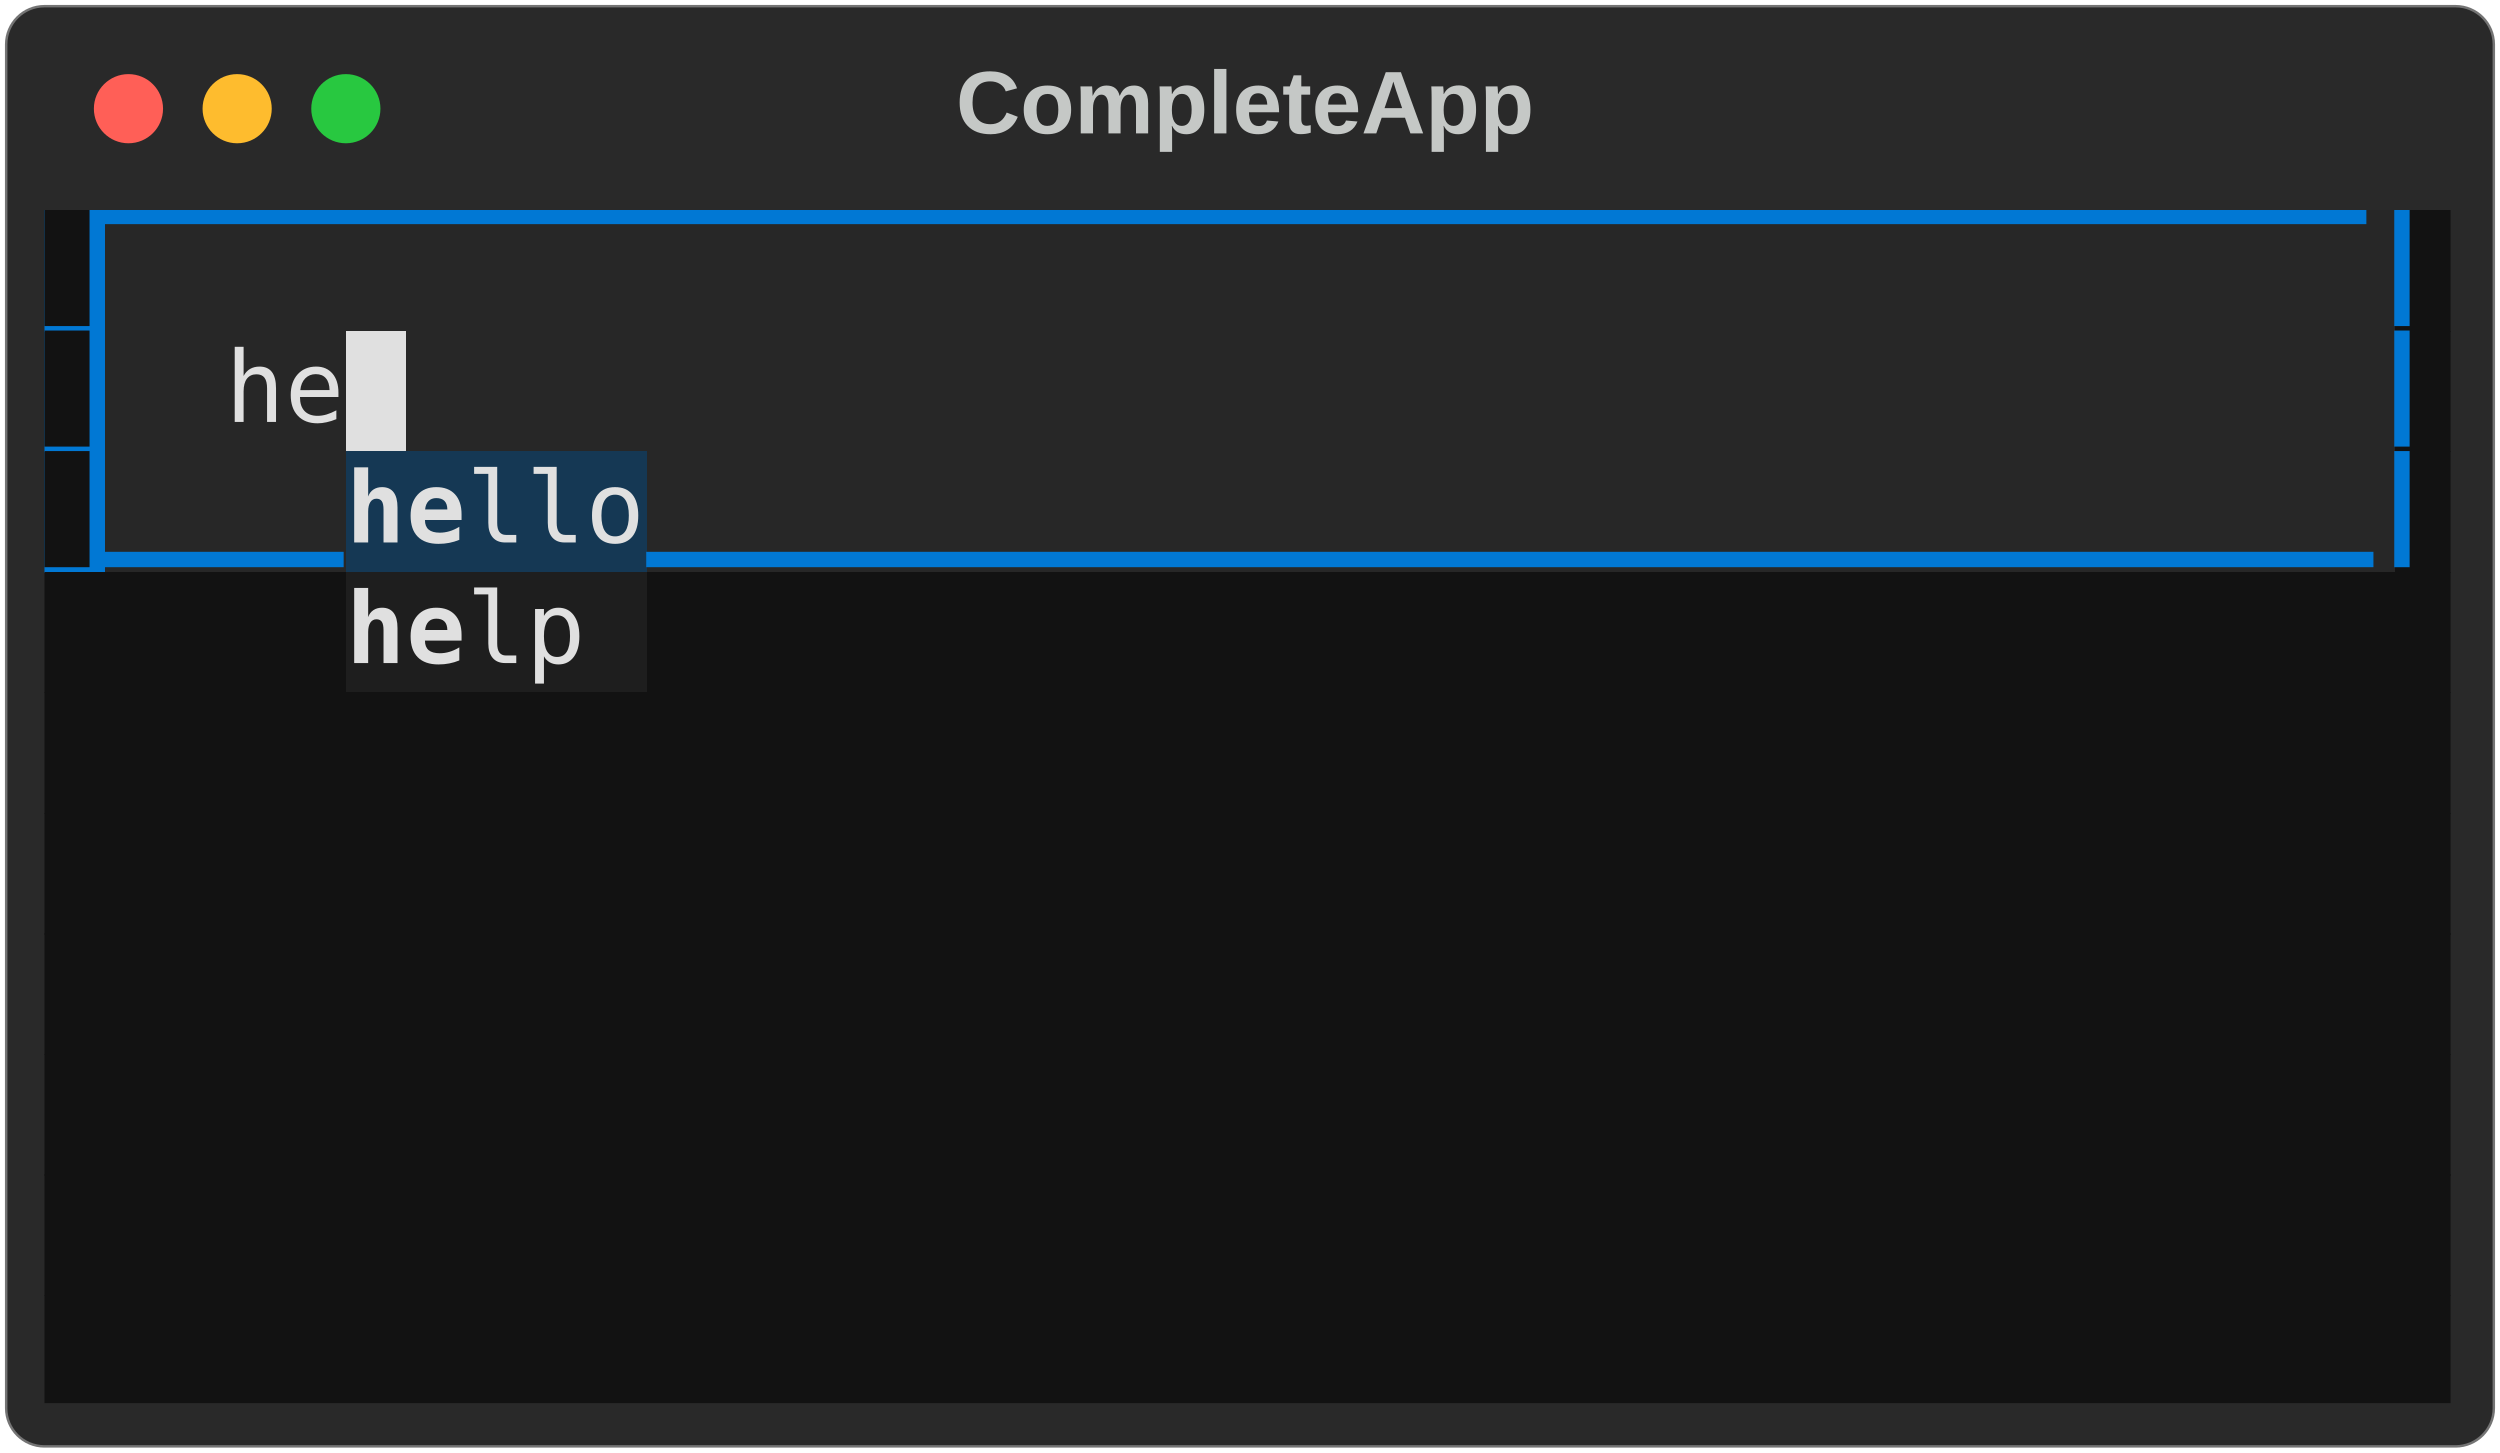
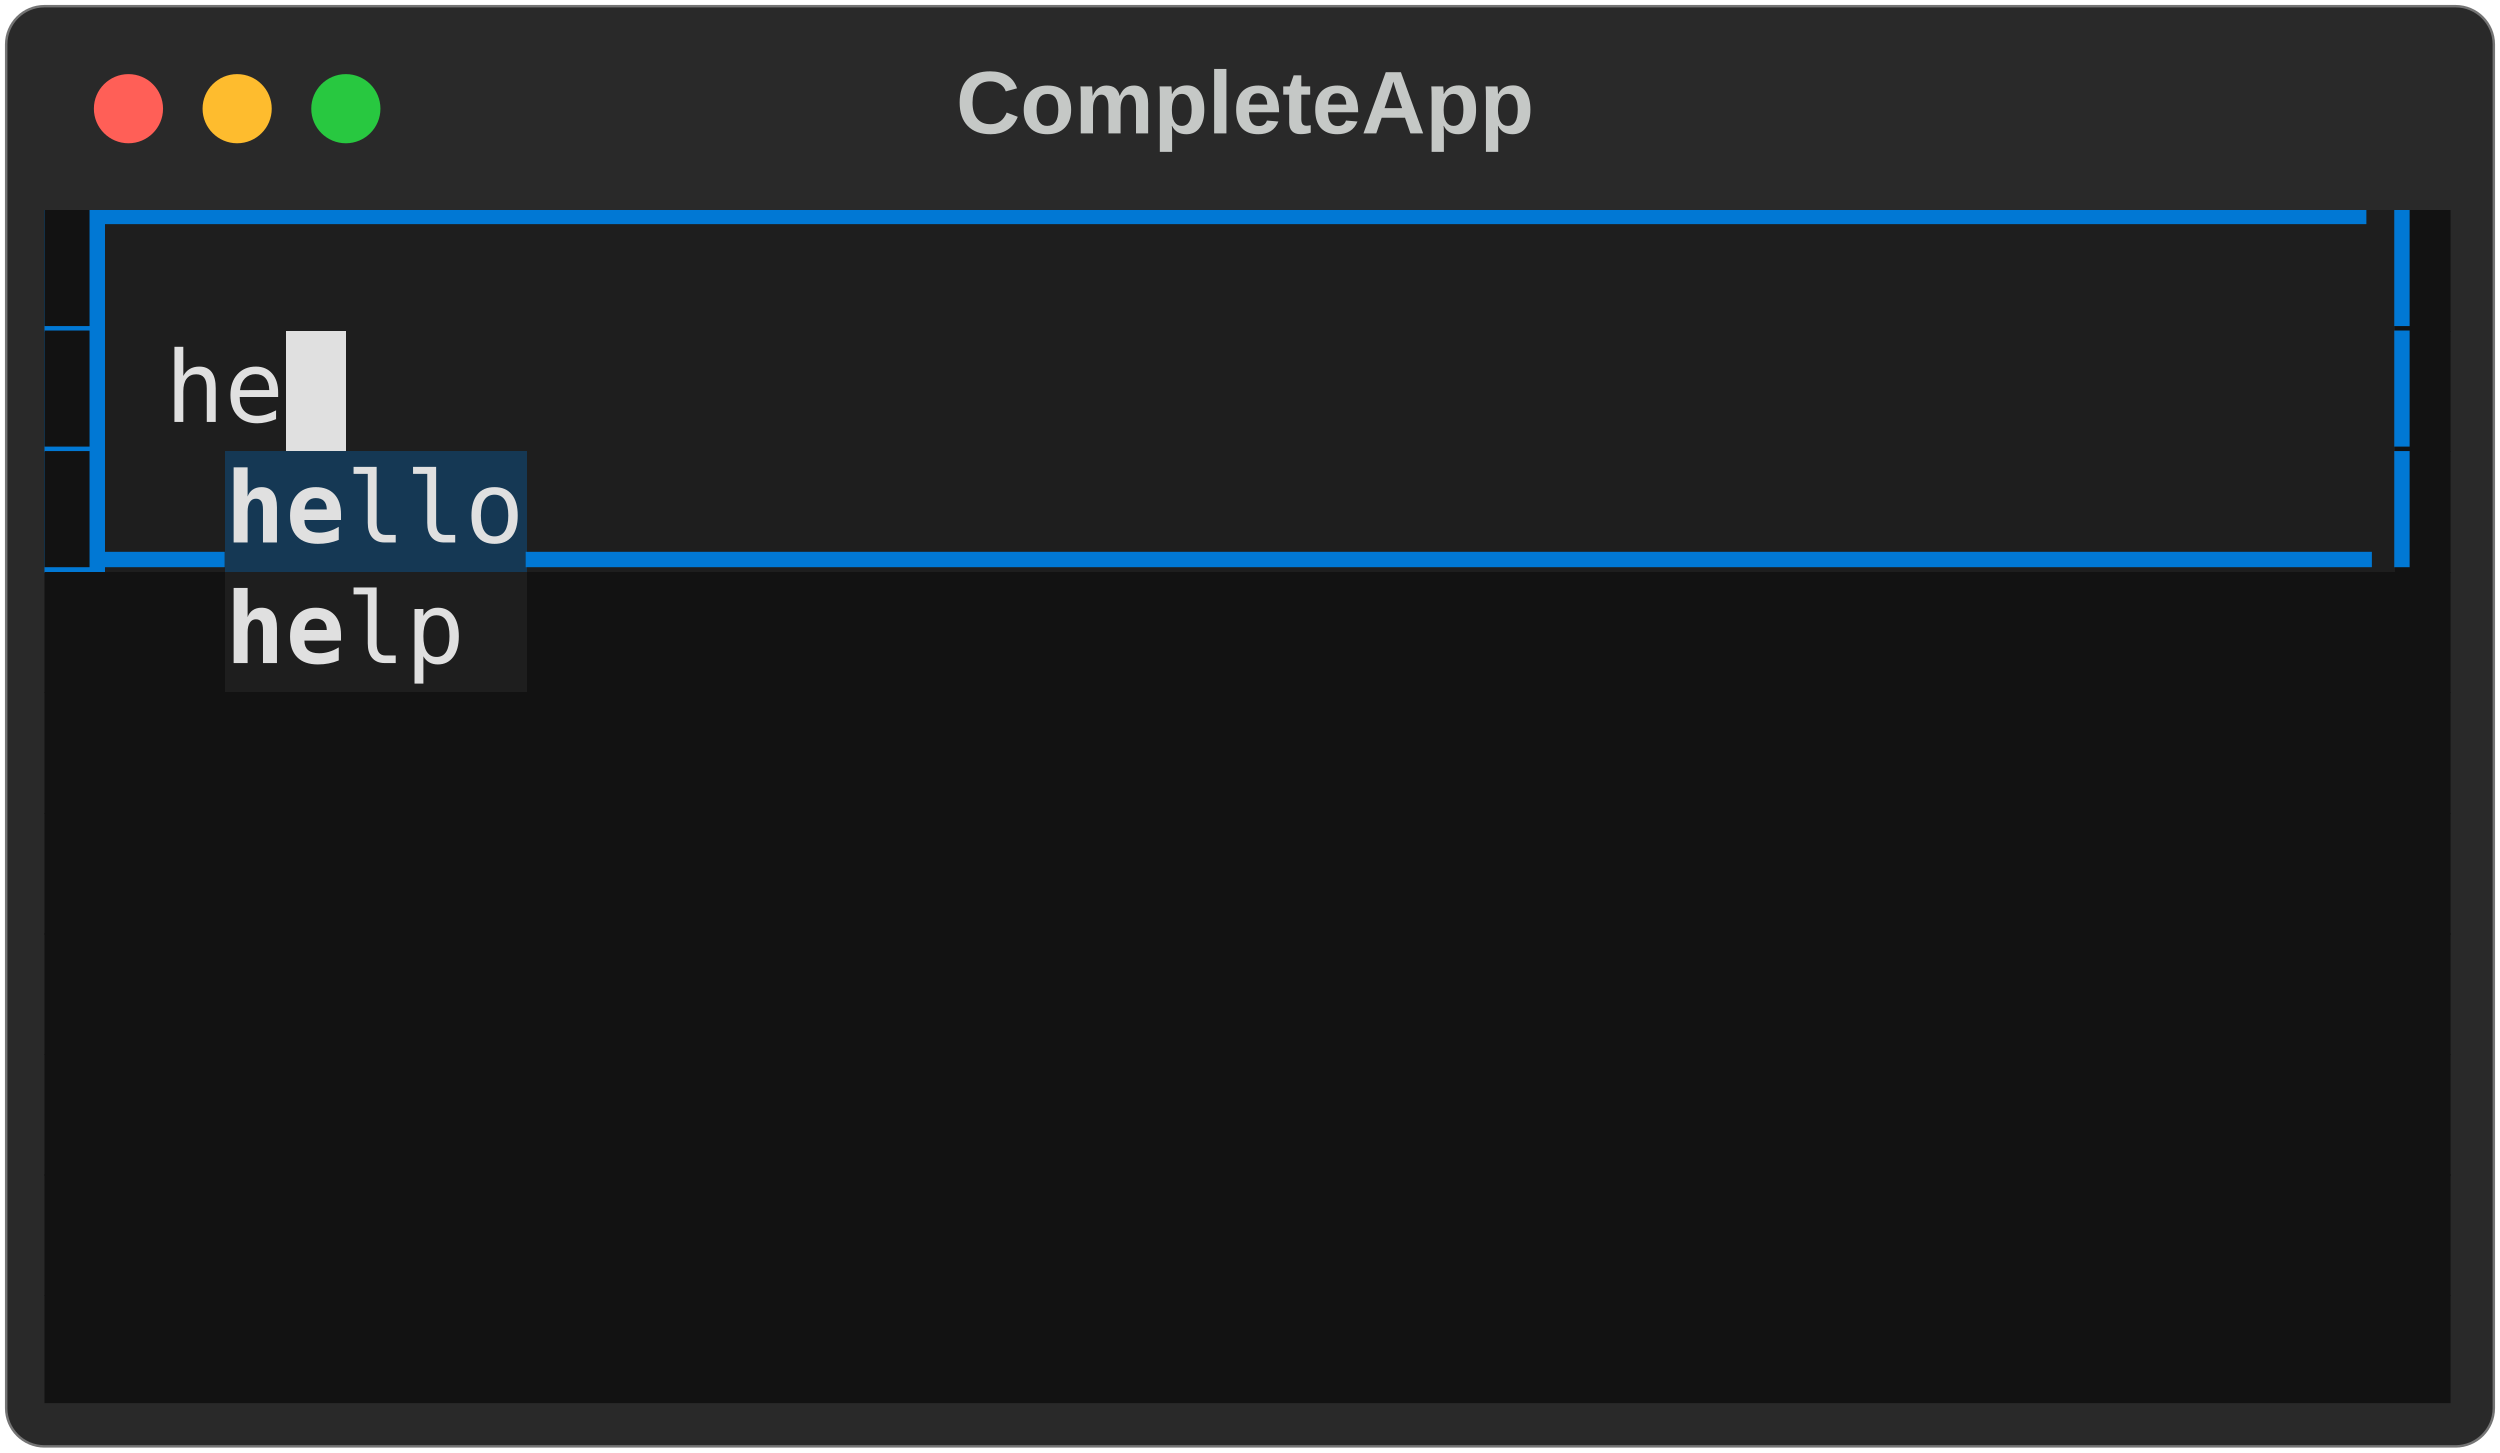
<svg xmlns="http://www.w3.org/2000/svg" class="rich-terminal" viewBox="0 0 506 294.0">
  <style>

    @font-face {
        font-family: "Fira Code";
        src: local("FiraCode-Regular"),
                url("https://cdnjs.cloudflare.com/ajax/libs/firacode/6.2.0/woff2/FiraCode-Regular.woff2") format("woff2"),
                url("https://cdnjs.cloudflare.com/ajax/libs/firacode/6.2.0/woff/FiraCode-Regular.woff") format("woff");
        font-style: normal;
        font-weight: 400;
    }
    @font-face {
        font-family: "Fira Code";
        src: local("FiraCode-Bold"),
                url("https://cdnjs.cloudflare.com/ajax/libs/firacode/6.2.0/woff2/FiraCode-Bold.woff2") format("woff2"),
                url("https://cdnjs.cloudflare.com/ajax/libs/firacode/6.2.0/woff/FiraCode-Bold.woff") format("woff");
        font-style: bold;
        font-weight: 700;
    }

    .terminal-matrix {
        font-family: Fira Code, monospace;
        font-size: 20px;
        line-height: 24.4px;
        font-variant-east-asian: full-width;
    }

    .terminal-title {
        font-size: 18px;
        font-weight: bold;
        font-family: arial;
    }

    .terminal-r1 { fill: #121212 }
.terminal-r2 { fill: #0178d4 }
.terminal-r3 { fill: #c5c8c6 }
.terminal-r4 { fill: #e0e0e0 }
.terminal-r5 { fill: #e0e0e0;font-weight: bold }
    </style>
  <defs>
    <clipPath id="terminal-clip-terminal">
      <rect x="0" y="0" width="487.0" height="243.0" />
    </clipPath>
    <clipPath id="terminal-line-0">
      <rect x="0" y="1.5" width="488" height="24.65" />
    </clipPath>
    <clipPath id="terminal-line-1">
      <rect x="0" y="25.9" width="488" height="24.65" />
    </clipPath>
    <clipPath id="terminal-line-2">
      <rect x="0" y="50.3" width="488" height="24.65" />
    </clipPath>
    <clipPath id="terminal-line-3">
      <rect x="0" y="74.7" width="488" height="24.65" />
    </clipPath>
    <clipPath id="terminal-line-4">
      <rect x="0" y="99.1" width="488" height="24.65" />
    </clipPath>
    <clipPath id="terminal-line-5">
      <rect x="0" y="123.5" width="488" height="24.65" />
    </clipPath>
    <clipPath id="terminal-line-6">
      <rect x="0" y="147.9" width="488" height="24.65" />
    </clipPath>
    <clipPath id="terminal-line-7">
      <rect x="0" y="172.3" width="488" height="24.65" />
    </clipPath>
    <clipPath id="terminal-line-8">
      <rect x="0" y="196.7" width="488" height="24.65" />
    </clipPath>
  </defs>
  <rect fill="#292929" stroke="rgba(255,255,255,0.35)" stroke-width="1" x="1" y="1" width="504" height="292" rx="8" />
  <text class="terminal-title" fill="#c5c8c6" text-anchor="middle" x="252" y="27">CompleteApp</text>
  <g transform="translate(26,22)">
    <circle cx="0" cy="0" r="7" fill="#ff5f57" />
    <circle cx="22" cy="0" r="7" fill="#febc2e" />
    <circle cx="44" cy="0" r="7" fill="#28c840" />
  </g>
  <g transform="translate(9, 41)" clip-path="url(#terminal-clip-terminal)">
    <rect fill="#0178d4" x="0" y="1.5" width="12.2" height="24.65" shape-rendering="crispEdges" />
-     <rect fill="#272727" x="12.2" y="1.5" width="463.6" height="24.65" shape-rendering="crispEdges" />
+     <rect fill="#1e1e1e" x="12.2" y="1.5" width="463.6" height="24.65" shape-rendering="crispEdges" />
    <rect fill="#121212" x="475.8" y="1.5" width="12.2" height="24.65" shape-rendering="crispEdges" />
    <rect fill="#0178d4" x="0" y="25.9" width="12.2" height="24.65" shape-rendering="crispEdges" />
-     <rect fill="#272727" x="12.2" y="25.9" width="24.4" height="24.65" shape-rendering="crispEdges" />
-     <rect fill="#272727" x="36.6" y="25.9" width="24.4" height="24.65" shape-rendering="crispEdges" />
-     <rect fill="#e0e0e0" x="61" y="25.9" width="12.2" height="24.65" shape-rendering="crispEdges" />
-     <rect fill="#272727" x="73.2" y="25.9" width="378.2" height="24.65" shape-rendering="crispEdges" />
-     <rect fill="#272727" x="451.4" y="25.9" width="24.4" height="24.65" shape-rendering="crispEdges" />
+     <rect fill="#1e1e1e" x="12.2" y="25.9" width="12.2" height="24.65" shape-rendering="crispEdges" />
+     <rect fill="#1e1e1e" x="24.4" y="25.9" width="24.4" height="24.65" shape-rendering="crispEdges" />
+     <rect fill="#e0e0e0" x="48.8" y="25.9" width="12.2" height="24.65" shape-rendering="crispEdges" />
+     <rect fill="#1e1e1e" x="61" y="25.9" width="402.6" height="24.65" shape-rendering="crispEdges" />
+     <rect fill="#1e1e1e" x="463.6" y="25.9" width="12.2" height="24.65" shape-rendering="crispEdges" />
    <rect fill="#121212" x="475.8" y="25.9" width="12.2" height="24.65" shape-rendering="crispEdges" />
    <rect fill="#0178d4" x="0" y="50.3" width="12.2" height="24.65" shape-rendering="crispEdges" />
-     <rect fill="#272727" x="12.2" y="50.3" width="48.8" height="24.65" shape-rendering="crispEdges" />
-     <rect fill="#153854" x="61" y="50.3" width="12.2" height="24.65" shape-rendering="crispEdges" />
-     <rect fill="#153854" x="73.2" y="50.3" width="12.2" height="24.65" shape-rendering="crispEdges" />
-     <rect fill="#153854" x="85.4" y="50.3" width="36.6" height="24.65" shape-rendering="crispEdges" />
-     <rect fill="#272727" x="122" y="50.3" width="353.8" height="24.65" shape-rendering="crispEdges" />
+     <rect fill="#1e1e1e" x="12.2" y="50.3" width="24.4" height="24.65" shape-rendering="crispEdges" />
+     <rect fill="#153854" x="36.6" y="50.3" width="12.2" height="24.65" shape-rendering="crispEdges" />
+     <rect fill="#153854" x="48.8" y="50.3" width="12.2" height="24.65" shape-rendering="crispEdges" />
+     <rect fill="#153854" x="61" y="50.3" width="36.6" height="24.65" shape-rendering="crispEdges" />
+     <rect fill="#1e1e1e" x="97.6" y="50.3" width="378.2" height="24.65" shape-rendering="crispEdges" />
    <rect fill="#121212" x="475.8" y="50.3" width="12.2" height="24.65" shape-rendering="crispEdges" />
-     <rect fill="#121212" x="0" y="74.7" width="61" height="24.65" shape-rendering="crispEdges" />
-     <rect fill="#1e1e1e" x="61" y="74.7" width="12.2" height="24.65" shape-rendering="crispEdges" />
-     <rect fill="#1e1e1e" x="73.2" y="74.7" width="12.2" height="24.65" shape-rendering="crispEdges" />
-     <rect fill="#1e1e1e" x="85.4" y="74.7" width="24.4" height="24.65" shape-rendering="crispEdges" />
-     <rect fill="#1e1e1e" x="109.8" y="74.7" width="12.2" height="24.65" shape-rendering="crispEdges" />
-     <rect fill="#121212" x="122" y="74.7" width="366" height="24.65" shape-rendering="crispEdges" />
+     <rect fill="#121212" x="0" y="74.7" width="36.6" height="24.65" shape-rendering="crispEdges" />
+     <rect fill="#1e1e1e" x="36.6" y="74.7" width="12.2" height="24.65" shape-rendering="crispEdges" />
+     <rect fill="#1e1e1e" x="48.8" y="74.7" width="12.2" height="24.65" shape-rendering="crispEdges" />
+     <rect fill="#1e1e1e" x="61" y="74.7" width="24.4" height="24.65" shape-rendering="crispEdges" />
+     <rect fill="#1e1e1e" x="85.4" y="74.7" width="12.2" height="24.65" shape-rendering="crispEdges" />
+     <rect fill="#121212" x="97.6" y="74.7" width="390.4" height="24.65" shape-rendering="crispEdges" />
    <rect fill="#121212" x="0" y="99.1" width="488" height="24.65" shape-rendering="crispEdges" />
    <rect fill="#121212" x="0" y="123.5" width="488" height="24.65" shape-rendering="crispEdges" />
    <rect fill="#121212" x="0" y="147.9" width="488" height="24.65" shape-rendering="crispEdges" />
    <rect fill="#121212" x="0" y="172.3" width="488" height="24.65" shape-rendering="crispEdges" />
    <rect fill="#121212" x="0" y="196.7" width="488" height="24.65" shape-rendering="crispEdges" />
    <rect fill="#121212" x="0" y="221.1" width="488" height="24.65" shape-rendering="crispEdges" />
    <g class="terminal-matrix">
      <text class="terminal-r1" x="0" y="20" textLength="12.2" clip-path="url(#terminal-line-0)">▊</text>
      <text class="terminal-r2" x="12.2" y="20" textLength="463.6" clip-path="url(#terminal-line-0)">▔▔▔▔▔▔▔▔▔▔▔▔▔▔▔▔▔▔▔▔▔▔▔▔▔▔▔▔▔▔▔▔▔▔▔▔▔▔</text>
      <text class="terminal-r2" x="475.8" y="20" textLength="12.2" clip-path="url(#terminal-line-0)">▎</text>
      <text class="terminal-r3" x="488" y="20" textLength="12.2" clip-path="url(#terminal-line-0)">
</text>
      <text class="terminal-r1" x="0" y="44.4" textLength="12.2" clip-path="url(#terminal-line-1)">▊</text>
-       <text class="terminal-r4" x="36.6" y="44.4" textLength="24.4" clip-path="url(#terminal-line-1)">he</text>
+       <text class="terminal-r4" x="24.4" y="44.4" textLength="24.4" clip-path="url(#terminal-line-1)">he</text>
      <text class="terminal-r2" x="475.8" y="44.4" textLength="12.2" clip-path="url(#terminal-line-1)">▎</text>
      <text class="terminal-r3" x="488" y="44.4" textLength="12.2" clip-path="url(#terminal-line-1)">
</text>
      <text class="terminal-r1" x="0" y="68.8" textLength="12.2" clip-path="url(#terminal-line-2)">▊</text>
-       <text class="terminal-r2" x="12.2" y="68.8" textLength="48.8" clip-path="url(#terminal-line-2)">▁▁▁▁</text>
-       <text class="terminal-r5" x="61" y="68.8" textLength="12.2" clip-path="url(#terminal-line-2)">h</text>
-       <text class="terminal-r5" x="73.2" y="68.8" textLength="12.2" clip-path="url(#terminal-line-2)">e</text>
-       <text class="terminal-r4" x="85.4" y="68.8" textLength="36.6" clip-path="url(#terminal-line-2)">llo</text>
-       <text class="terminal-r2" x="122" y="68.8" textLength="353.8" clip-path="url(#terminal-line-2)">▁▁▁▁▁▁▁▁▁▁▁▁▁▁▁▁▁▁▁▁▁▁▁▁▁▁▁▁▁</text>
+       <text class="terminal-r2" x="12.2" y="68.8" textLength="24.4" clip-path="url(#terminal-line-2)">▁▁</text>
+       <text class="terminal-r5" x="36.6" y="68.8" textLength="12.2" clip-path="url(#terminal-line-2)">h</text>
+       <text class="terminal-r5" x="48.8" y="68.8" textLength="12.2" clip-path="url(#terminal-line-2)">e</text>
+       <text class="terminal-r4" x="61" y="68.8" textLength="36.6" clip-path="url(#terminal-line-2)">llo</text>
+       <text class="terminal-r2" x="97.6" y="68.8" textLength="378.2" clip-path="url(#terminal-line-2)">▁▁▁▁▁▁▁▁▁▁▁▁▁▁▁▁▁▁▁▁▁▁▁▁▁▁▁▁▁▁▁</text>
      <text class="terminal-r2" x="475.8" y="68.8" textLength="12.2" clip-path="url(#terminal-line-2)">▎</text>
      <text class="terminal-r3" x="488" y="68.8" textLength="12.2" clip-path="url(#terminal-line-2)">
</text>
-       <text class="terminal-r5" x="61" y="93.2" textLength="12.2" clip-path="url(#terminal-line-3)">h</text>
-       <text class="terminal-r5" x="73.2" y="93.2" textLength="12.2" clip-path="url(#terminal-line-3)">e</text>
-       <text class="terminal-r4" x="85.4" y="93.2" textLength="24.4" clip-path="url(#terminal-line-3)">lp</text>
+       <text class="terminal-r5" x="36.6" y="93.2" textLength="12.2" clip-path="url(#terminal-line-3)">h</text>
+       <text class="terminal-r5" x="48.8" y="93.2" textLength="12.2" clip-path="url(#terminal-line-3)">e</text>
+       <text class="terminal-r4" x="61" y="93.2" textLength="24.4" clip-path="url(#terminal-line-3)">lp</text>
      <text class="terminal-r3" x="488" y="93.2" textLength="12.2" clip-path="url(#terminal-line-3)">
</text>
      <text class="terminal-r3" x="488" y="117.6" textLength="12.2" clip-path="url(#terminal-line-4)">
</text>
      <text class="terminal-r3" x="488" y="142" textLength="12.2" clip-path="url(#terminal-line-5)">
</text>
      <text class="terminal-r3" x="488" y="166.4" textLength="12.2" clip-path="url(#terminal-line-6)">
</text>
      <text class="terminal-r3" x="488" y="190.8" textLength="12.2" clip-path="url(#terminal-line-7)">
</text>
      <text class="terminal-r3" x="488" y="215.2" textLength="12.2" clip-path="url(#terminal-line-8)">
</text>
    </g>
  </g>
</svg>
